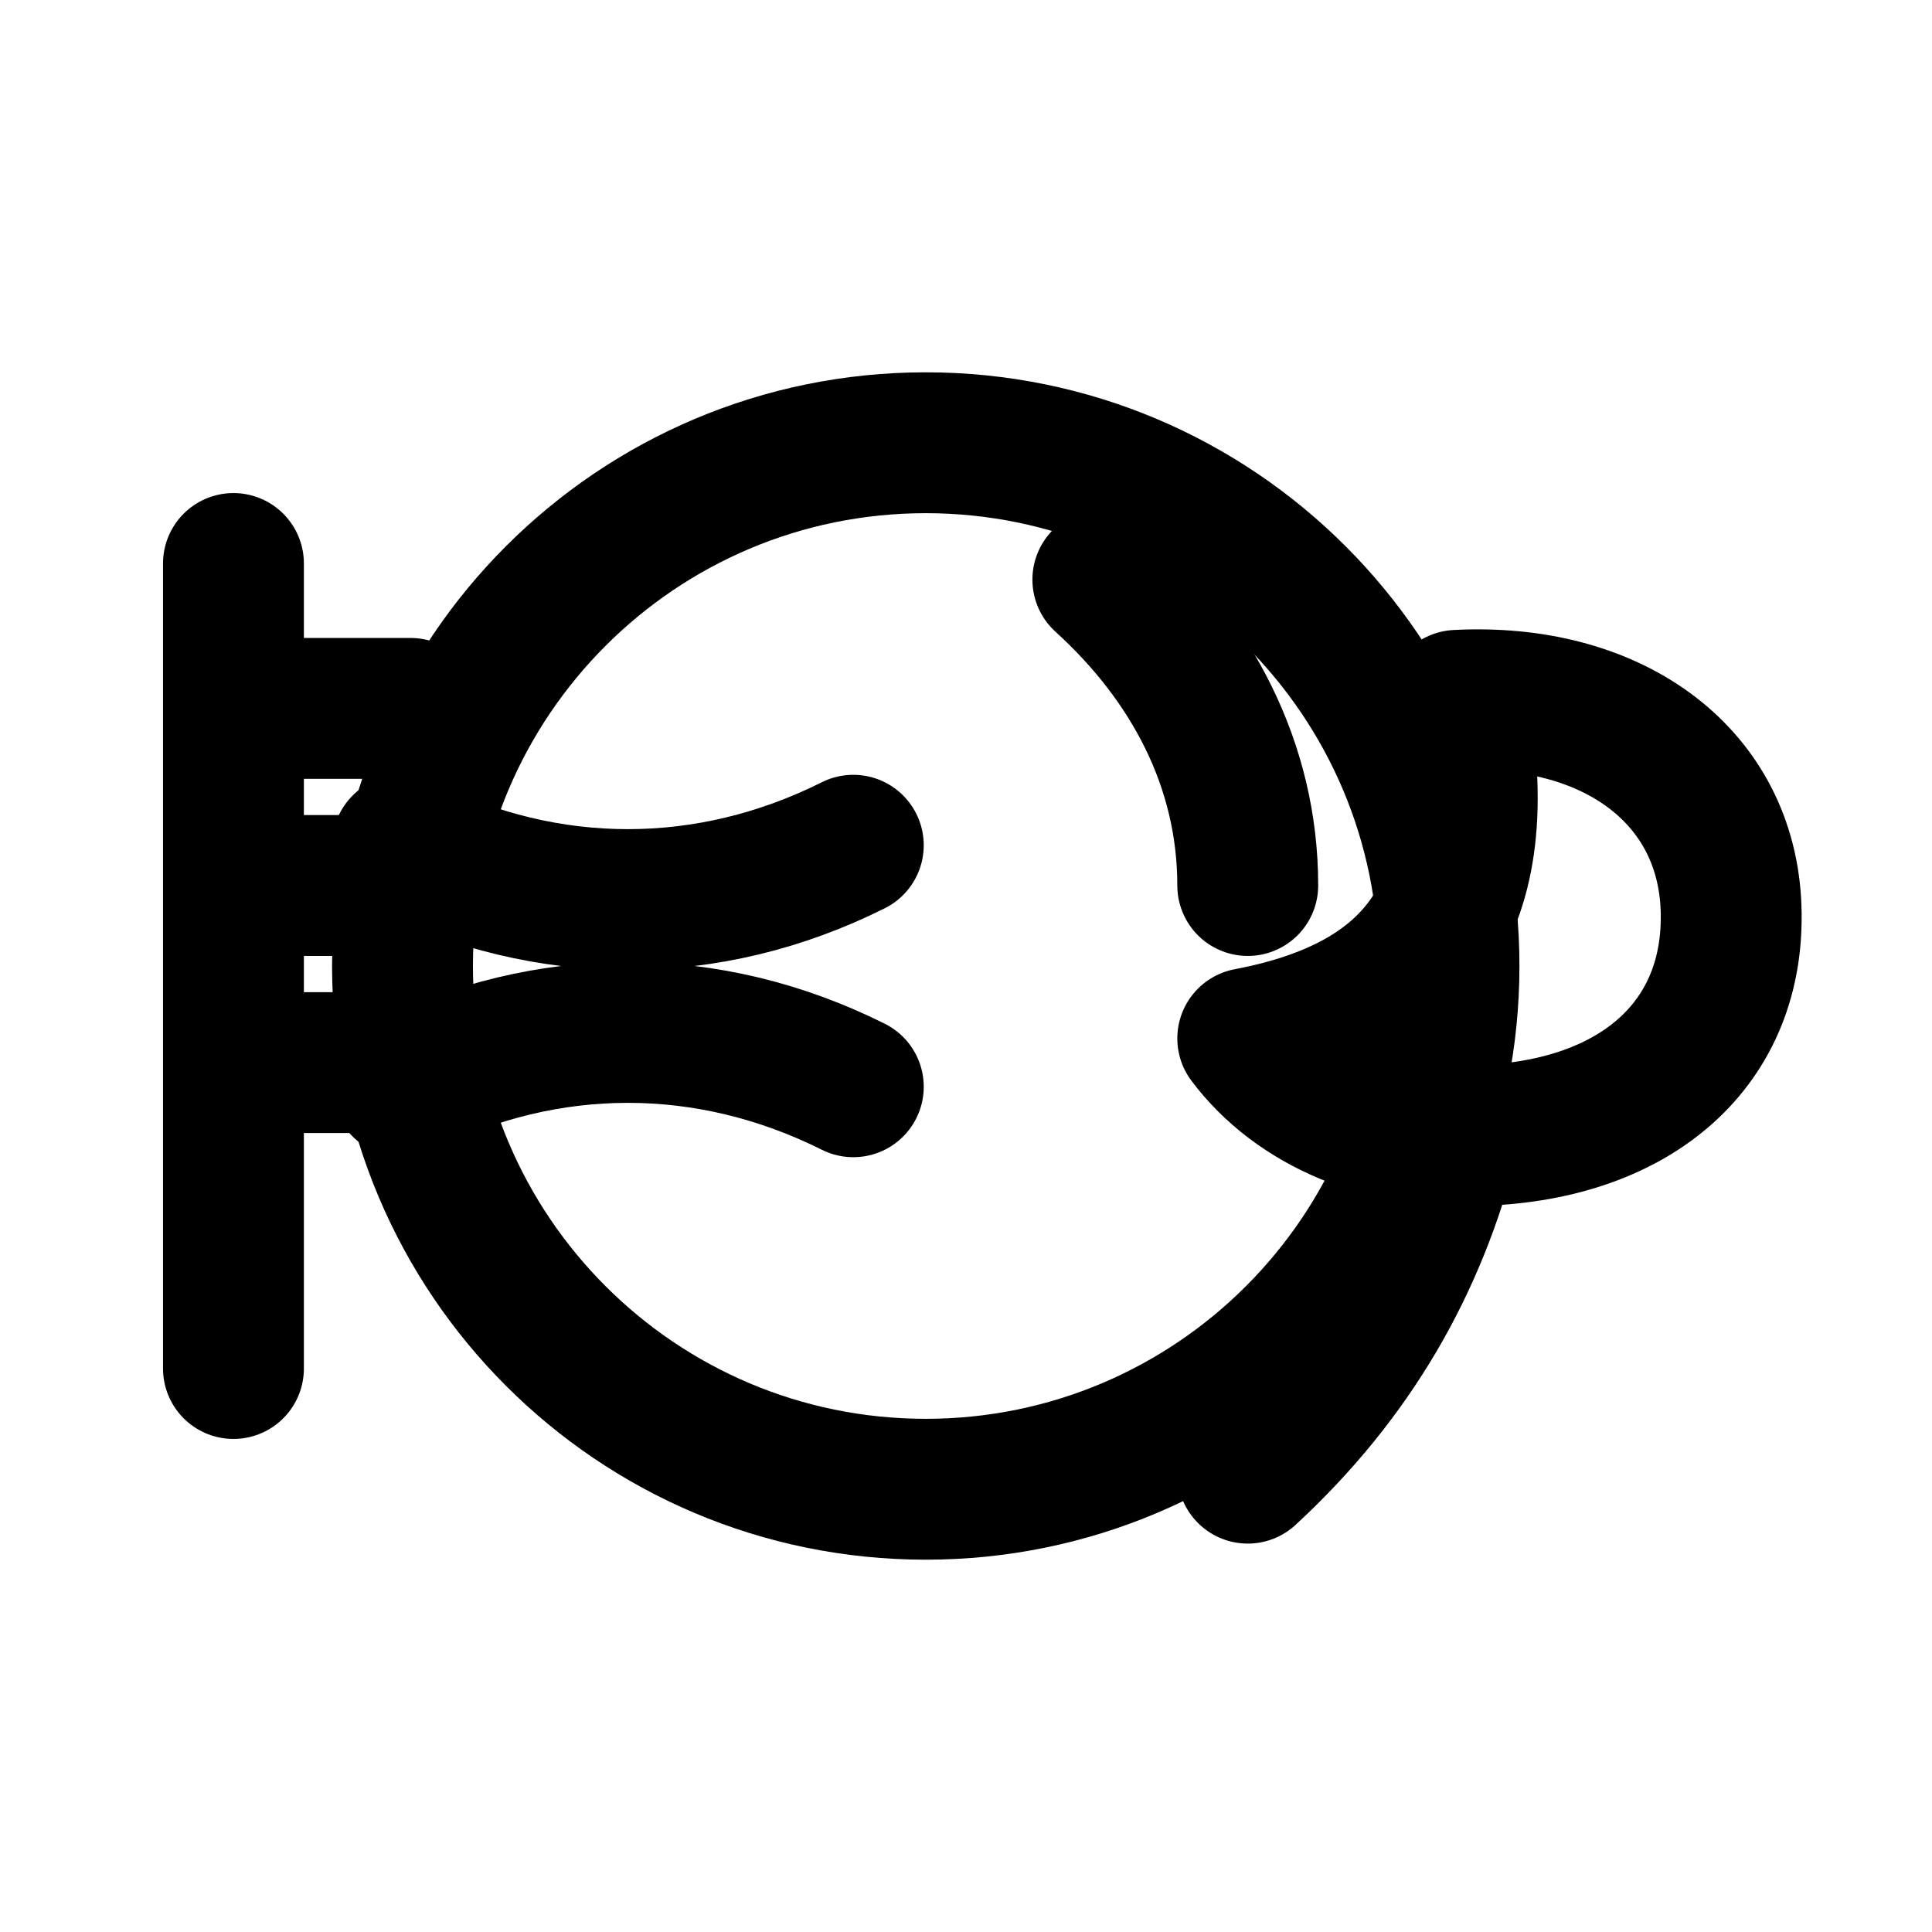
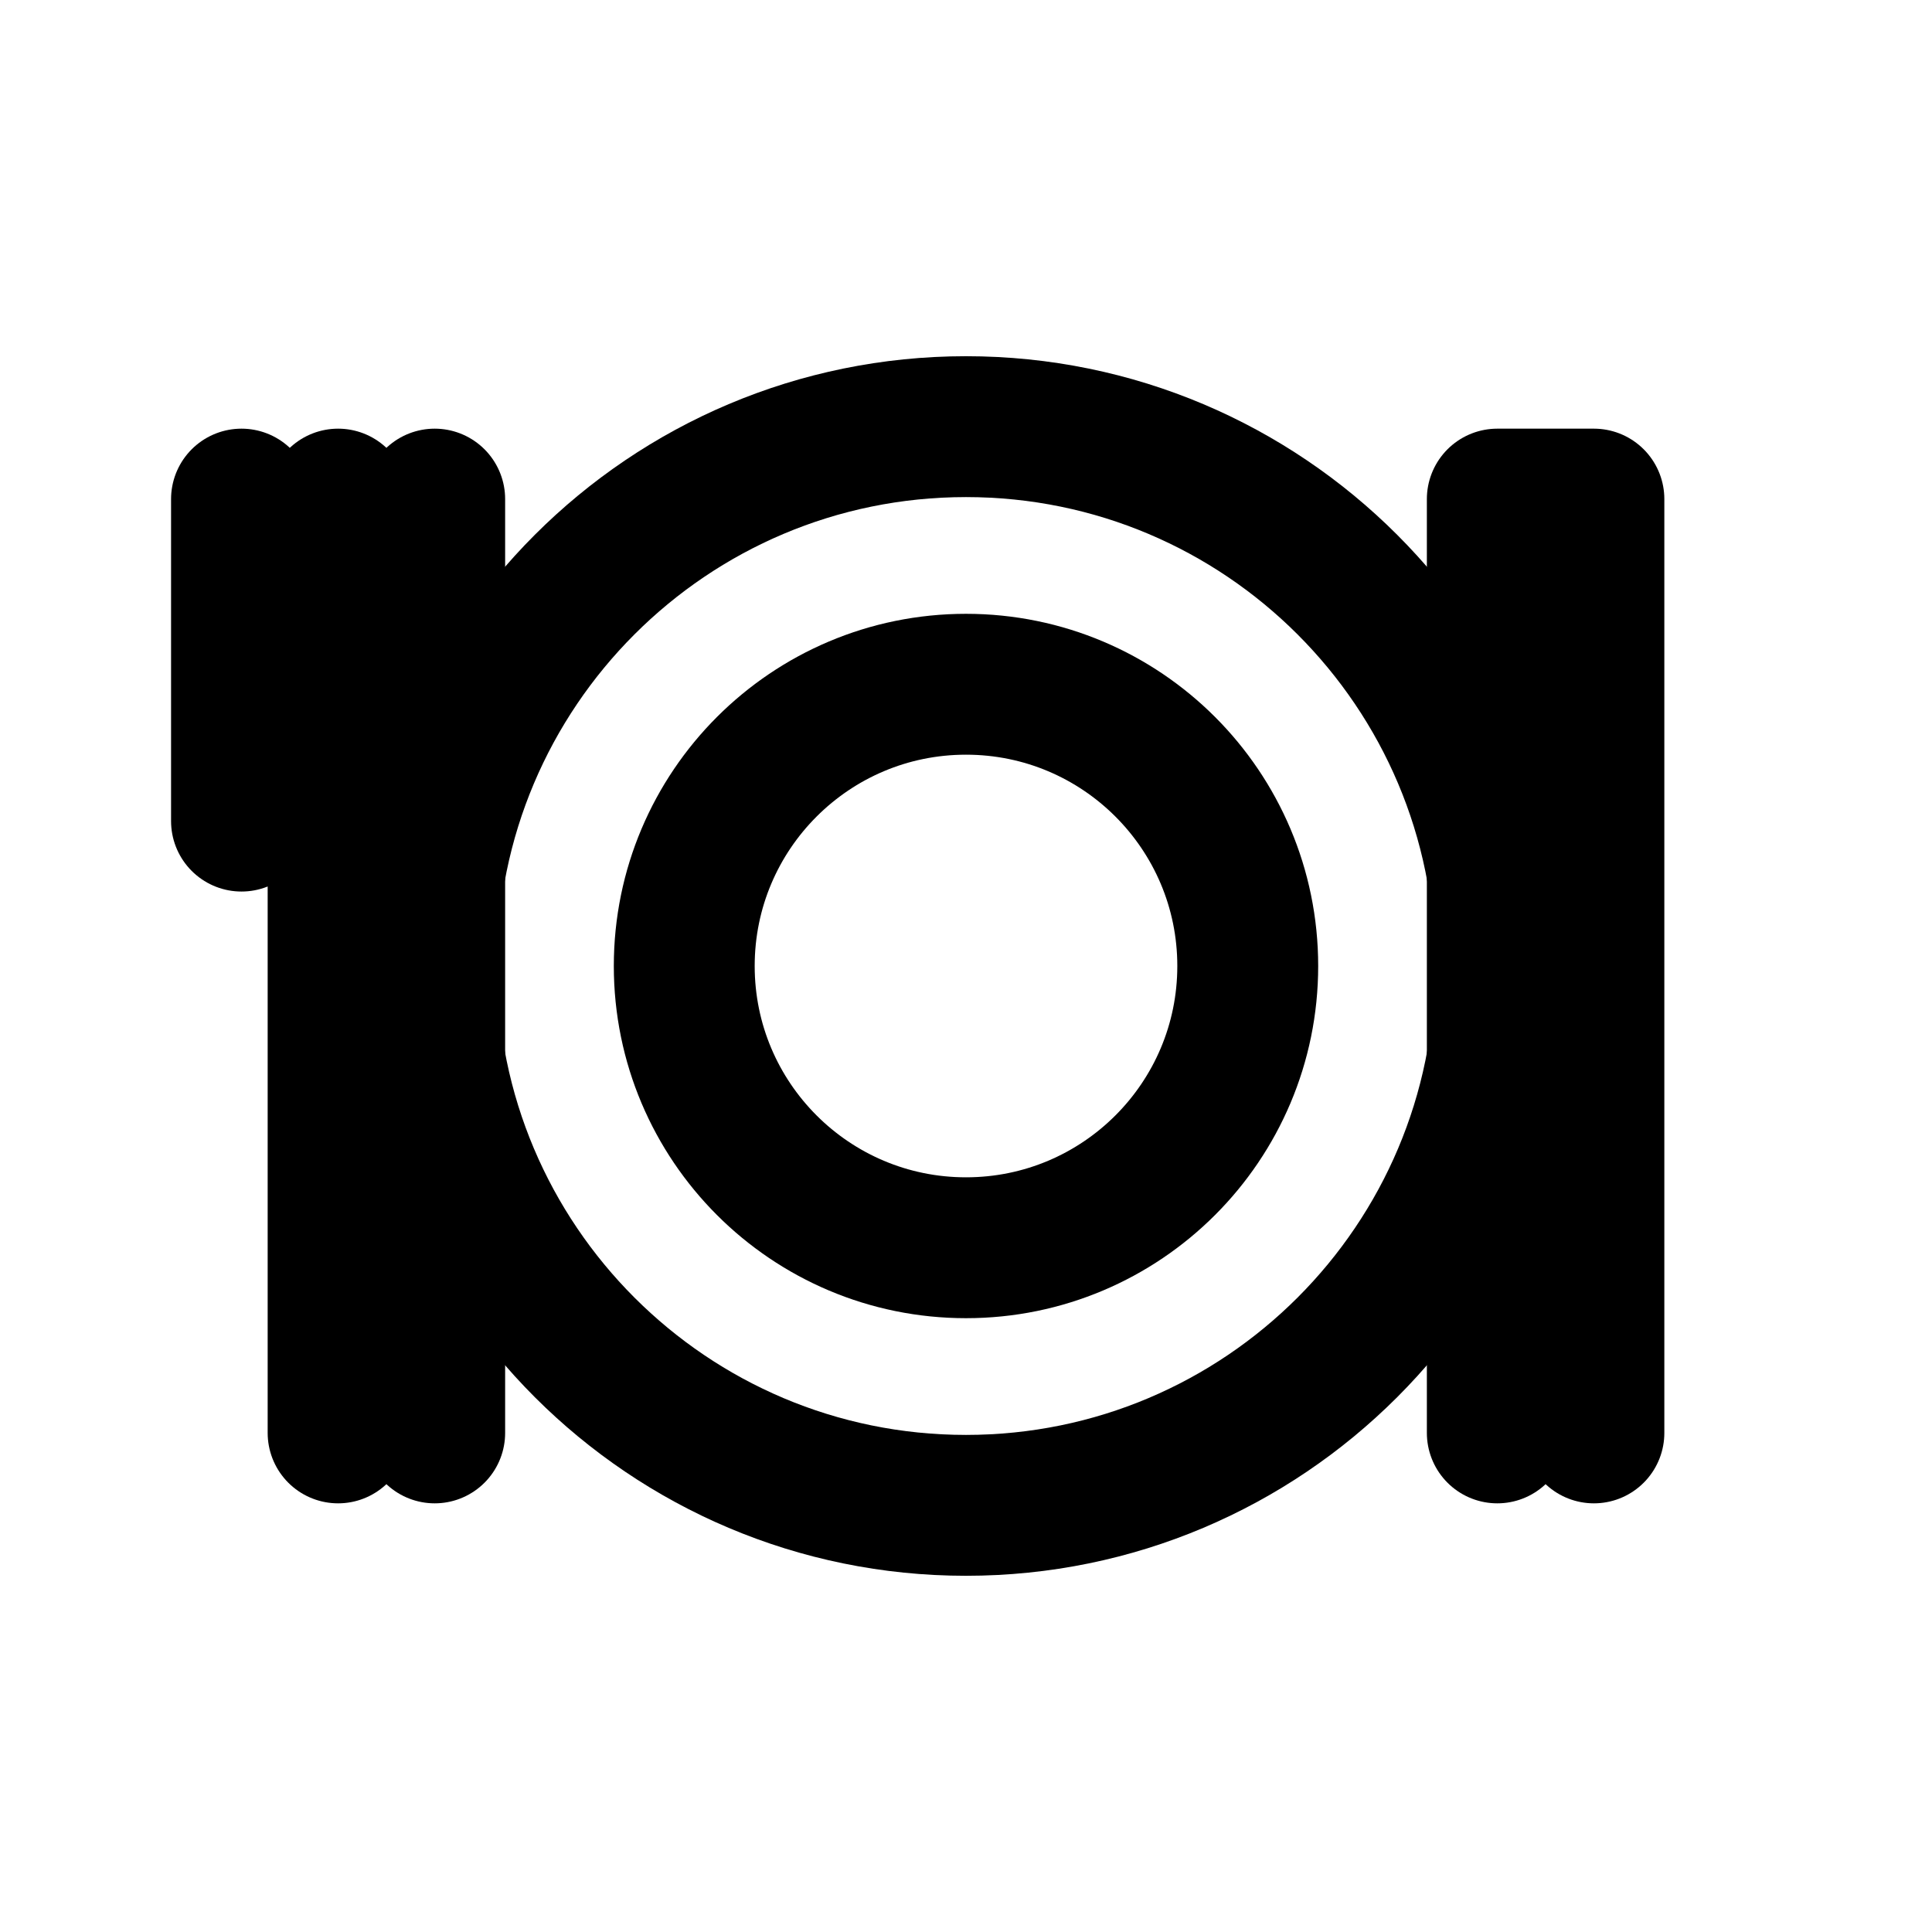
<svg xmlns="http://www.w3.org/2000/svg" viewBox="0 0 24 24" fill="none" stroke="currentColor" stroke-width="1.75" stroke-linecap="round" stroke-linejoin="round">
-   <circle cx="11.5" cy="12" r="6.5" />
-   <path d="M5 10.5c1.8.9 3.8.9 5.6 0M5 13.5c1.8-.9 3.8-.9 5.6 0M13.7 7.2c1.1 1 1.8 2.3 1.8 3.8" />
-   <path d="M2.9 7v10M2.9 8.8h2.2M2.9 11h2.2M2.9 13.2h2.2M18.1 8.7c1.9-.1 3.3.9 3.4 2.5.1 1.7-1.1 2.8-3 2.9-1.3.1-2.4-.4-3-1.2 2.1-.4 3.1-1.6 2.6-4.2z" />
-   <path d="M18 14.1c-.4 1.6-1.2 3-2.5 4.2" />
+   <circle cx="12" cy="12" r="6.7" />
+   <circle cx="12" cy="12" r="3.5" />
+   <path d="M4.2 6.2L4.2 17.8M3 6.2L3 10.2M4.2 10.2L5.4 10.2M5.4 6.2L5.4 17.8" />
+   <path d="M19.8 6.2L19.8 17.8M18.6 6.2L19.8 6.2M18.6 6.2L18.6 17.8" />
</svg>
